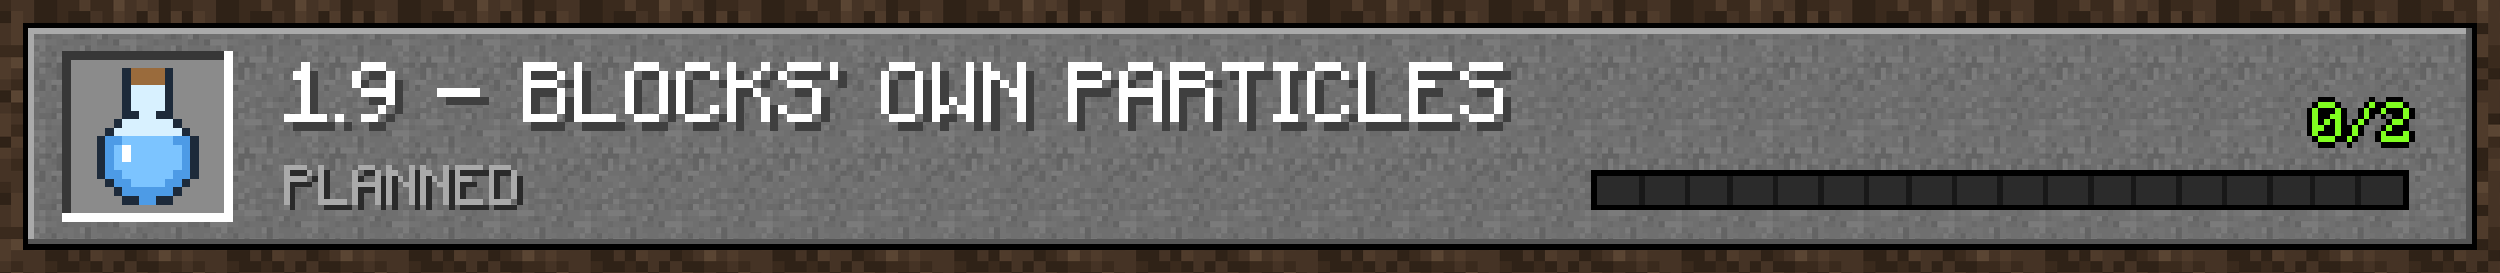
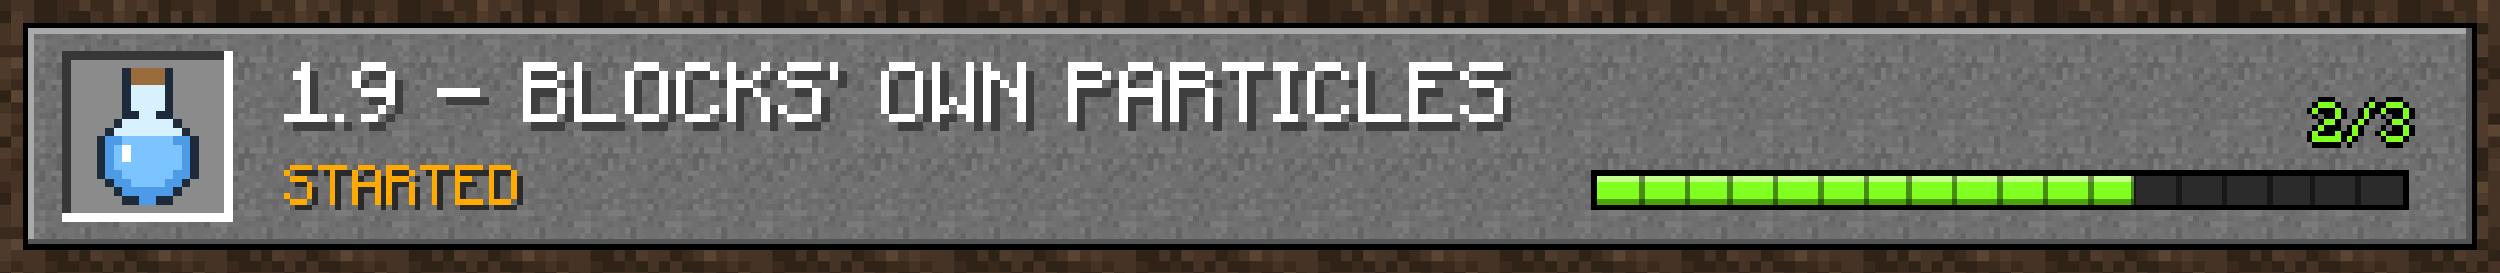
<svg xmlns="http://www.w3.org/2000/svg" width="880" height="96" viewBox="0 0 880 96" shape-rendering="crispEdges" role="img">
  <defs>
    <pattern id="dirt" width="64" height="64" patternUnits="userSpaceOnUse">
      <path fill="#3a2a1d" d="M0 0h4v4h-4zM20 0h8v4h-8zM32 0h8v4h-8zM60 0h4v4h-4zM20 4h4v4h-4zM36 4h4v4h-4zM20 8h12v4h-12zM28 12h4v4h-4zM52 12h4v4h-4zM0 16h8v4h-8zM16 16h4v4h-4zM28 16h8v4h-8zM44 16h4v4h-4zM52 16h4v4h-4zM20 20h4v4h-4zM28 20h8v4h-8zM44 20h8v4h-8zM48 24h4v4h-4zM4 28h4v4h-4zM16 28h4v4h-4zM28 28h4v4h-4zM56 28h8v4h-8zM8 32h4v4h-4zM52 32h4v4h-4zM4 36h4v4h-4zM12 36h8v4h-8zM28 36h4v4h-4zM52 36h4v4h-4zM8 40h8v4h-8zM20 40h4v4h-4zM32 40h8v4h-8zM56 40h8v4h-8zM4 44h4v4h-4zM28 44h8v4h-8zM60 44h4v4h-4zM16 48h4v4h-4zM24 48h8v4h-8zM36 48h4v4h-4zM44 48h4v4h-4zM8 52h4v4h-4zM16 52h4v4h-4zM48 52h4v4h-4zM4 56h4v4h-4zM16 56h4v4h-4zM36 56h4v4h-4zM48 56h12v4h-12zM12 60h20v4h-20zM40 60h4v4h-4z" />
      <path fill="#453325" d="M4 0h8v4h-8zM44 0h4v4h-4zM52 0h4v4h-4zM8 4h4v4h-4zM32 4h4v4h-4zM44 4h4v4h-4zM0 8h4v4h-4zM8 8h4v4h-4zM36 8h4v4h-4zM44 8h20v4h-20zM0 12h4v4h-4zM44 12h4v4h-4zM60 12h4v4h-4zM24 16h4v4h-4zM60 16h4v4h-4zM8 20h4v4h-4zM16 20h4v4h-4zM36 20h4v4h-4zM56 20h4v4h-4zM4 24h12v4h-12zM24 24h4v4h-4zM36 24h8v4h-8zM52 24h4v4h-4zM60 24h4v4h-4zM0 28h4v4h-4zM8 28h8v4h-8zM36 28h4v4h-4zM44 28h4v4h-4zM12 32h4v4h-4zM20 32h16v4h-16zM40 32h8v4h-8zM56 32h4v4h-4zM0 36h4v4h-4zM20 36h4v4h-4zM32 36h8v4h-8zM44 36h4v4h-4zM56 36h4v4h-4zM4 40h4v4h-4zM16 40h4v4h-4zM52 40h4v4h-4zM8 44h16v4h-16zM48 44h4v4h-4zM12 48h4v4h-4zM20 48h4v4h-4zM4 52h4v4h-4zM20 52h4v4h-4zM28 52h8v4h-8zM44 52h4v4h-4zM56 52h4v4h-4zM0 56h4v4h-4zM8 56h4v4h-4zM60 56h4v4h-4zM0 60h8v4h-8zM44 60h16v4h-16z" />
      <path fill="#2f2217" d="M12 0h8v4h-8zM56 0h4v4h-4zM0 4h4v4h-4zM12 4h8v4h-8zM24 4h8v4h-8zM48 4h4v4h-4zM56 4h4v4h-4zM40 8h4v4h-4zM8 12h4v4h-4zM24 12h4v4h-4zM48 12h4v4h-4zM48 16h4v4h-4zM56 16h4v4h-4zM24 20h4v4h-4zM40 20h4v4h-4zM16 24h8v4h-8zM28 24h4v4h-4zM44 24h4v4h-4zM20 28h8v4h-8zM32 28h4v4h-4zM40 28h4v4h-4zM48 28h8v4h-8zM0 32h4v4h-4zM16 32h4v4h-4zM36 32h4v4h-4zM60 32h4v4h-4zM24 36h4v4h-4zM60 36h4v4h-4zM44 40h4v4h-4zM0 48h4v4h-4zM8 48h4v4h-4zM32 48h4v4h-4zM52 48h4v4h-4zM12 52h4v4h-4zM24 52h4v4h-4zM40 52h4v4h-4zM40 56h4v4h-4zM60 60h4v4h-4z" />
      <path fill="#4f3b2b" d="M28 0h4v4h-4zM48 0h4v4h-4zM4 4h4v4h-4zM40 4h4v4h-4zM52 4h4v4h-4zM60 4h4v4h-4zM4 8h4v4h-4zM12 8h8v4h-8zM4 12h4v4h-4zM12 12h8v4h-8zM32 12h4v4h-4zM40 12h4v4h-4zM56 12h4v4h-4zM8 16h4v4h-4zM20 16h4v4h-4zM36 16h8v4h-8zM0 20h4v4h-4zM52 20h4v4h-4zM0 24h4v4h-4zM32 24h4v4h-4zM48 32h4v4h-4zM8 36h4v4h-4zM40 36h4v4h-4zM48 36h4v4h-4zM0 40h4v4h-4zM24 40h8v4h-8zM40 40h4v4h-4zM48 40h4v4h-4zM0 44h4v4h-4zM24 44h4v4h-4zM40 44h4v4h-4zM56 44h4v4h-4zM4 48h4v4h-4zM40 48h4v4h-4zM48 48h4v4h-4zM56 48h8v4h-8zM0 52h4v4h-4zM36 52h4v4h-4zM52 52h4v4h-4zM60 52h4v4h-4zM12 56h4v4h-4zM20 56h16v4h-16zM44 56h4v4h-4zM8 60h4v4h-4zM36 60h4v4h-4z" />
      <path fill="#5a4533" d="M40 0h4v4h-4zM32 8h4v4h-4zM20 12h4v4h-4zM36 12h4v4h-4zM12 16h4v4h-4zM4 20h4v4h-4zM12 20h4v4h-4zM60 20h4v4h-4zM56 24h4v4h-4zM4 32h4v4h-4zM36 44h4v4h-4zM44 44h4v4h-4zM52 44h4v4h-4zM32 60h4v4h-4z" />
    </pattern>
    <pattern id="stone" width="32" height="32" patternUnits="userSpaceOnUse">
      <path fill="#6f6f6f" d="M0 0h4v2h-4zM6 0h2v2h-2zM12 0h2v2h-2zM16 0h2v2h-2zM20 0h4v2h-4zM28 0h4v2h-4zM10 2h2v2h-2zM14 2h8v2h-8zM24 2h2v2h-2zM2 4h6v2h-6zM12 4h2v2h-2zM18 4h2v2h-2zM24 4h2v2h-2zM2 6h2v2h-2zM6 6h2v2h-2zM12 6h2v2h-2zM16 6h2v2h-2zM26 6h2v2h-2zM12 8h2v2h-2zM22 8h2v2h-2zM28 8h2v2h-2zM0 10h6v2h-6zM8 10h4v2h-4zM16 10h2v2h-2zM28 10h2v2h-2zM6 12h8v2h-8zM18 12h4v2h-4zM6 14h2v2h-2zM20 14h2v2h-2zM24 14h8v2h-8zM2 16h8v2h-8zM12 16h2v2h-2zM18 16h4v2h-4zM26 16h2v2h-2zM4 18h4v2h-4zM10 18h2v2h-2zM14 18h4v2h-4zM22 18h2v2h-2zM26 18h2v2h-2zM4 20h2v2h-2zM8 20h2v2h-2zM16 20h4v2h-4zM0 22h2v2h-2zM6 22h8v2h-8zM28 22h4v2h-4zM0 24h4v2h-4zM16 24h2v2h-2zM28 24h2v2h-2zM0 26h2v2h-2zM14 26h6v2h-6zM24 26h2v2h-2zM4 28h4v2h-4zM22 28h8v2h-8zM0 30h2v2h-2zM4 30h2v2h-2zM26 30h2v2h-2zM30 30h2v2h-2z" />
      <path fill="#6a6a6a" d="M4 0h2v2h-2zM0 2h2v2h-2zM4 2h2v2h-2zM26 2h4v2h-4zM8 4h2v2h-2zM14 4h2v2h-2zM22 4h2v2h-2zM26 4h2v2h-2zM0 6h2v2h-2zM10 6h2v2h-2zM18 6h6v2h-6zM28 6h4v2h-4zM0 8h2v2h-2zM10 8h2v2h-2zM14 8h4v2h-4zM26 8h2v2h-2zM6 10h2v2h-2zM16 12h2v2h-2zM26 12h2v2h-2zM30 12h2v2h-2zM2 14h4v2h-4zM22 14h2v2h-2zM16 16h2v2h-2zM2 20h2v2h-2zM10 20h2v2h-2zM30 20h2v2h-2zM14 22h2v2h-2zM4 24h2v2h-2zM12 24h2v2h-2zM18 24h2v2h-2zM24 24h2v2h-2zM12 26h2v2h-2zM30 26h2v2h-2zM10 28h2v2h-2zM30 28h2v2h-2zM12 30h2v2h-2z" />
      <path fill="#737373" d="M8 0h4v2h-4zM14 0h2v2h-2zM18 0h2v2h-2zM24 0h2v2h-2zM6 2h2v2h-2zM30 2h2v2h-2zM0 4h2v2h-2zM10 4h2v2h-2zM16 4h2v2h-2zM28 4h2v2h-2zM8 6h2v2h-2zM14 6h2v2h-2zM2 8h2v2h-2zM8 8h2v2h-2zM24 8h2v2h-2zM30 8h2v2h-2zM12 10h2v2h-2zM18 10h4v2h-4zM30 10h2v2h-2zM0 12h2v2h-2zM14 12h2v2h-2zM22 12h4v2h-4zM0 14h2v2h-2zM16 14h4v2h-4zM0 16h2v2h-2zM10 16h2v2h-2zM22 16h4v2h-4zM0 18h4v2h-4zM8 18h2v2h-2zM20 18h2v2h-2zM24 18h2v2h-2zM28 18h2v2h-2zM6 20h2v2h-2zM12 20h2v2h-2zM2 22h4v2h-4zM18 22h2v2h-2zM26 22h2v2h-2zM10 24h2v2h-2zM26 24h2v2h-2zM6 26h4v2h-4zM0 28h4v2h-4zM12 28h2v2h-2zM16 28h2v2h-2zM2 30h2v2h-2zM8 30h4v2h-4zM16 30h2v2h-2zM20 30h6v2h-6zM28 30h2v2h-2z" />
      <path fill="#7b7b7b" d="M26 0h2v2h-2zM12 2h2v2h-2zM22 2h2v2h-2zM20 4h2v2h-2zM30 4h2v2h-2zM24 6h2v2h-2zM4 8h2v2h-2zM20 8h2v2h-2zM14 10h2v2h-2zM22 10h6v2h-6zM2 12h2v2h-2zM10 14h6v2h-6zM14 16h2v2h-2zM28 16h2v2h-2zM12 18h2v2h-2zM0 20h2v2h-2zM14 20h2v2h-2zM20 20h2v2h-2zM24 20h6v2h-6zM8 24h2v2h-2zM14 24h2v2h-2zM22 24h2v2h-2zM30 24h2v2h-2zM2 26h2v2h-2zM22 26h2v2h-2zM26 26h2v2h-2zM18 28h4v2h-4z" />
      <path fill="#646464" d="M2 2h2v2h-2zM8 2h2v2h-2zM4 6h2v2h-2zM6 8h2v2h-2zM18 8h2v2h-2zM4 12h2v2h-2zM28 12h2v2h-2zM8 14h2v2h-2zM30 16h2v2h-2zM18 18h2v2h-2zM30 18h2v2h-2zM22 20h2v2h-2zM16 22h2v2h-2zM20 22h6v2h-6zM6 24h2v2h-2zM20 24h2v2h-2zM4 26h2v2h-2zM10 26h2v2h-2zM20 26h2v2h-2zM28 26h2v2h-2zM8 28h2v2h-2zM14 28h2v2h-2zM6 30h2v2h-2zM14 30h2v2h-2zM18 30h2v2h-2z" />
    </pattern>
  </defs>
  <rect x="0" y="0" width="880" height="96" fill="url(#dirt)" />
  <rect x="8" y="8" width="864" height="80" fill="#000000" />
  <rect x="10" y="10" width="860" height="76" fill="url(#stone)" />
  <rect x="10" y="10" width="860" height="2" fill="#aaaaaa" />
  <rect x="10" y="10" width="2" height="76" fill="#aaaaaa" />
  <rect x="10" y="84" width="860" height="2" fill="#555555" />
  <rect x="868" y="10" width="2" height="76" fill="#555555" />
  <rect x="22" y="18" width="60" height="60" fill="#8b8b8b" />
  <rect x="22" y="18" width="60" height="3" fill="#373737" />
  <rect x="22" y="18" width="3" height="60" fill="#373737" />
  <rect x="22" y="75" width="60" height="3" fill="#ffffff" />
  <rect x="79" y="18" width="3" height="60" fill="#ffffff" />
  <path fill="#1d2a3a" d="M43 24h3v3h-3zM58 24h3v3h-3zM43 27h3v3h-3zM58 27h3v3h-3zM43 30h3v3h-3zM58 30h3v3h-3zM43 33h3v3h-3zM58 33h3v3h-3zM43 36h3v3h-3zM58 36h3v3h-3zM43 39h6v3h-6zM55 39h6v3h-6zM40 42h3v3h-3zM61 42h3v3h-3zM37 45h3v3h-3zM64 45h3v3h-3zM34 48h3v3h-3zM67 48h3v3h-3zM34 51h3v3h-3zM67 51h3v3h-3zM34 54h3v3h-3zM67 54h3v3h-3zM34 57h3v3h-3zM67 57h3v3h-3zM34 60h3v3h-3zM67 60h3v3h-3zM37 63h3v3h-3zM64 63h3v3h-3zM40 66h3v3h-3zM61 66h3v3h-3zM43 69h6v3h-6zM55 69h6v3h-6z" />
  <path fill="#9a6b3c" d="M46 24h12v3h-12zM46 27h12v3h-12z" />
  <path fill="#d8f1ff" d="M46 30h12v3h-12zM46 33h12v3h-12zM46 36h12v3h-12zM49 39h6v3h-6zM43 42h18v3h-18zM40 45h24v3h-24z" />
  <path fill="#4d9be6" d="M37 48h6v3h-6zM61 48h6v3h-6zM37 51h3v3h-3zM64 51h3v3h-3zM37 54h3v3h-3zM64 54h3v3h-3zM37 57h3v3h-3zM64 57h3v3h-3zM37 60h6v3h-6zM61 60h6v3h-6zM40 63h6v3h-6zM58 63h6v3h-6zM43 66h18v3h-18zM49 69h6v3h-6z" />
  <path fill="#7cc4ff" d="M43 48h18v3h-18zM40 51h3v3h-3zM46 51h18v3h-18zM40 54h3v3h-3zM46 54h18v3h-18zM40 57h24v3h-24zM43 60h18v3h-18zM46 63h12v3h-12z" />
  <path fill="#ffffff" d="M43 51h3v3h-3zM43 54h3v3h-3z" />
  <path fill="#3f3f3f" d="M109 25h3v3h-3zM106 28h6v3h-6zM109 31h3v3h-3zM109 34h3v3h-3zM109 37h3v3h-3zM109 40h3v3h-3zM103 43h15v3h-15zM121 43h3v3h-3zM130 25h9v3h-9zM127 28h3v3h-3zM139 28h3v3h-3zM127 31h3v3h-3zM139 31h3v3h-3zM130 34h12v3h-12zM139 37h3v3h-3zM136 40h3v3h-3zM130 43h6v3h-6zM157 34h15v3h-15zM187 25h12v3h-12zM187 28h3v3h-3zM199 28h3v3h-3zM187 31h12v3h-12zM187 34h3v3h-3zM199 34h3v3h-3zM187 37h3v3h-3zM199 37h3v3h-3zM187 40h3v3h-3zM199 40h3v3h-3zM187 43h12v3h-12zM205 25h3v3h-3zM205 28h3v3h-3zM205 31h3v3h-3zM205 34h3v3h-3zM205 37h3v3h-3zM205 40h3v3h-3zM205 43h15v3h-15zM226 25h9v3h-9zM223 28h3v3h-3zM235 28h3v3h-3zM223 31h3v3h-3zM235 31h3v3h-3zM223 34h3v3h-3zM235 34h3v3h-3zM223 37h3v3h-3zM235 37h3v3h-3zM223 40h3v3h-3zM235 40h3v3h-3zM226 43h9v3h-9zM244 25h9v3h-9zM241 28h3v3h-3zM253 28h3v3h-3zM241 31h3v3h-3zM241 34h3v3h-3zM241 37h3v3h-3zM241 40h3v3h-3zM253 40h3v3h-3zM244 43h9v3h-9zM259 25h3v3h-3zM271 25h3v3h-3zM259 28h3v3h-3zM268 28h3v3h-3zM259 31h9v3h-9zM259 34h3v3h-3zM268 34h3v3h-3zM259 37h3v3h-3zM271 37h3v3h-3zM259 40h3v3h-3zM271 40h3v3h-3zM259 43h3v3h-3zM271 43h3v3h-3zM280 25h12v3h-12zM277 28h3v3h-3zM280 31h9v3h-9zM289 34h3v3h-3zM289 37h3v3h-3zM277 40h3v3h-3zM289 40h3v3h-3zM280 43h9v3h-9zM295 25h3v3h-3zM295 28h3v3h-3zM316 25h9v3h-9zM313 28h3v3h-3zM325 28h3v3h-3zM313 31h3v3h-3zM325 31h3v3h-3zM313 34h3v3h-3zM325 34h3v3h-3zM313 37h3v3h-3zM325 37h3v3h-3zM313 40h3v3h-3zM325 40h3v3h-3zM316 43h9v3h-9zM331 25h3v3h-3zM343 25h3v3h-3zM331 28h3v3h-3zM343 28h3v3h-3zM331 31h3v3h-3zM343 31h3v3h-3zM331 34h3v3h-3zM343 34h3v3h-3zM331 37h3v3h-3zM337 37h3v3h-3zM343 37h3v3h-3zM331 40h6v3h-6zM340 40h6v3h-6zM331 43h3v3h-3zM343 43h3v3h-3zM349 25h3v3h-3zM361 25h3v3h-3zM349 28h6v3h-6zM361 28h3v3h-3zM349 31h3v3h-3zM355 31h3v3h-3zM361 31h3v3h-3zM349 34h3v3h-3zM358 34h6v3h-6zM349 37h3v3h-3zM361 37h3v3h-3zM349 40h3v3h-3zM361 40h3v3h-3zM349 43h3v3h-3zM361 43h3v3h-3zM379 25h12v3h-12zM379 28h3v3h-3zM391 28h3v3h-3zM379 31h12v3h-12zM379 34h3v3h-3zM379 37h3v3h-3zM379 40h3v3h-3zM379 43h3v3h-3zM400 25h9v3h-9zM397 28h3v3h-3zM409 28h3v3h-3zM397 31h3v3h-3zM409 31h3v3h-3zM397 34h15v3h-15zM397 37h3v3h-3zM409 37h3v3h-3zM397 40h3v3h-3zM409 40h3v3h-3zM397 43h3v3h-3zM409 43h3v3h-3zM415 25h12v3h-12zM415 28h3v3h-3zM427 28h3v3h-3zM415 31h12v3h-12zM415 34h3v3h-3zM427 34h3v3h-3zM415 37h3v3h-3zM427 37h3v3h-3zM415 40h3v3h-3zM427 40h3v3h-3zM415 43h3v3h-3zM427 43h3v3h-3zM433 25h15v3h-15zM439 28h3v3h-3zM439 31h3v3h-3zM439 34h3v3h-3zM439 37h3v3h-3zM439 40h3v3h-3zM439 43h3v3h-3zM451 25h9v3h-9zM454 28h3v3h-3zM454 31h3v3h-3zM454 34h3v3h-3zM454 37h3v3h-3zM454 40h3v3h-3zM451 43h9v3h-9zM466 25h9v3h-9zM463 28h3v3h-3zM475 28h3v3h-3zM463 31h3v3h-3zM463 34h3v3h-3zM463 37h3v3h-3zM463 40h3v3h-3zM475 40h3v3h-3zM466 43h9v3h-9zM481 25h3v3h-3zM481 28h3v3h-3zM481 31h3v3h-3zM481 34h3v3h-3zM481 37h3v3h-3zM481 40h3v3h-3zM481 43h15v3h-15zM499 25h15v3h-15zM499 28h3v3h-3zM499 31h9v3h-9zM499 34h3v3h-3zM499 37h3v3h-3zM499 40h3v3h-3zM499 43h15v3h-15zM520 25h12v3h-12zM517 28h3v3h-3zM520 31h9v3h-9zM529 34h3v3h-3zM529 37h3v3h-3zM517 40h3v3h-3zM529 40h3v3h-3zM520 43h9v3h-9z" />
  <path fill="#ffffff" d="M106 22h3v3h-3zM103 25h6v3h-6zM106 28h3v3h-3zM106 31h3v3h-3zM106 34h3v3h-3zM106 37h3v3h-3zM100 40h15v3h-15zM118 40h3v3h-3zM127 22h9v3h-9zM124 25h3v3h-3zM136 25h3v3h-3zM124 28h3v3h-3zM136 28h3v3h-3zM127 31h12v3h-12zM136 34h3v3h-3zM133 37h3v3h-3zM127 40h6v3h-6zM154 31h15v3h-15zM184 22h12v3h-12zM184 25h3v3h-3zM196 25h3v3h-3zM184 28h12v3h-12zM184 31h3v3h-3zM196 31h3v3h-3zM184 34h3v3h-3zM196 34h3v3h-3zM184 37h3v3h-3zM196 37h3v3h-3zM184 40h12v3h-12zM202 22h3v3h-3zM202 25h3v3h-3zM202 28h3v3h-3zM202 31h3v3h-3zM202 34h3v3h-3zM202 37h3v3h-3zM202 40h15v3h-15zM223 22h9v3h-9zM220 25h3v3h-3zM232 25h3v3h-3zM220 28h3v3h-3zM232 28h3v3h-3zM220 31h3v3h-3zM232 31h3v3h-3zM220 34h3v3h-3zM232 34h3v3h-3zM220 37h3v3h-3zM232 37h3v3h-3zM223 40h9v3h-9zM241 22h9v3h-9zM238 25h3v3h-3zM250 25h3v3h-3zM238 28h3v3h-3zM238 31h3v3h-3zM238 34h3v3h-3zM238 37h3v3h-3zM250 37h3v3h-3zM241 40h9v3h-9zM256 22h3v3h-3zM268 22h3v3h-3zM256 25h3v3h-3zM265 25h3v3h-3zM256 28h9v3h-9zM256 31h3v3h-3zM265 31h3v3h-3zM256 34h3v3h-3zM268 34h3v3h-3zM256 37h3v3h-3zM268 37h3v3h-3zM256 40h3v3h-3zM268 40h3v3h-3zM277 22h12v3h-12zM274 25h3v3h-3zM277 28h9v3h-9zM286 31h3v3h-3zM286 34h3v3h-3zM274 37h3v3h-3zM286 37h3v3h-3zM277 40h9v3h-9zM292 22h3v3h-3zM292 25h3v3h-3zM313 22h9v3h-9zM310 25h3v3h-3zM322 25h3v3h-3zM310 28h3v3h-3zM322 28h3v3h-3zM310 31h3v3h-3zM322 31h3v3h-3zM310 34h3v3h-3zM322 34h3v3h-3zM310 37h3v3h-3zM322 37h3v3h-3zM313 40h9v3h-9zM328 22h3v3h-3zM340 22h3v3h-3zM328 25h3v3h-3zM340 25h3v3h-3zM328 28h3v3h-3zM340 28h3v3h-3zM328 31h3v3h-3zM340 31h3v3h-3zM328 34h3v3h-3zM334 34h3v3h-3zM340 34h3v3h-3zM328 37h6v3h-6zM337 37h6v3h-6zM328 40h3v3h-3zM340 40h3v3h-3zM346 22h3v3h-3zM358 22h3v3h-3zM346 25h6v3h-6zM358 25h3v3h-3zM346 28h3v3h-3zM352 28h3v3h-3zM358 28h3v3h-3zM346 31h3v3h-3zM355 31h6v3h-6zM346 34h3v3h-3zM358 34h3v3h-3zM346 37h3v3h-3zM358 37h3v3h-3zM346 40h3v3h-3zM358 40h3v3h-3zM376 22h12v3h-12zM376 25h3v3h-3zM388 25h3v3h-3zM376 28h12v3h-12zM376 31h3v3h-3zM376 34h3v3h-3zM376 37h3v3h-3zM376 40h3v3h-3zM397 22h9v3h-9zM394 25h3v3h-3zM406 25h3v3h-3zM394 28h3v3h-3zM406 28h3v3h-3zM394 31h15v3h-15zM394 34h3v3h-3zM406 34h3v3h-3zM394 37h3v3h-3zM406 37h3v3h-3zM394 40h3v3h-3zM406 40h3v3h-3zM412 22h12v3h-12zM412 25h3v3h-3zM424 25h3v3h-3zM412 28h12v3h-12zM412 31h3v3h-3zM424 31h3v3h-3zM412 34h3v3h-3zM424 34h3v3h-3zM412 37h3v3h-3zM424 37h3v3h-3zM412 40h3v3h-3zM424 40h3v3h-3zM430 22h15v3h-15zM436 25h3v3h-3zM436 28h3v3h-3zM436 31h3v3h-3zM436 34h3v3h-3zM436 37h3v3h-3zM436 40h3v3h-3zM448 22h9v3h-9zM451 25h3v3h-3zM451 28h3v3h-3zM451 31h3v3h-3zM451 34h3v3h-3zM451 37h3v3h-3zM448 40h9v3h-9zM463 22h9v3h-9zM460 25h3v3h-3zM472 25h3v3h-3zM460 28h3v3h-3zM460 31h3v3h-3zM460 34h3v3h-3zM460 37h3v3h-3zM472 37h3v3h-3zM463 40h9v3h-9zM478 22h3v3h-3zM478 25h3v3h-3zM478 28h3v3h-3zM478 31h3v3h-3zM478 34h3v3h-3zM478 37h3v3h-3zM478 40h15v3h-15zM496 22h15v3h-15zM496 25h3v3h-3zM496 28h9v3h-9zM496 31h3v3h-3zM496 34h3v3h-3zM496 37h3v3h-3zM496 40h15v3h-15zM517 22h12v3h-12zM514 25h3v3h-3zM517 28h9v3h-9zM526 31h3v3h-3zM526 34h3v3h-3zM514 37h3v3h-3zM526 37h3v3h-3zM517 40h9v3h-9z" />
-   <path fill="#2a2a2a" d="M102 60h8v2h-8zM102 62h2v2h-2zM110 62h2v2h-2zM102 64h8v2h-8zM102 66h2v2h-2zM102 68h2v2h-2zM102 70h2v2h-2zM102 72h2v2h-2zM114 60h2v2h-2zM114 62h2v2h-2zM114 64h2v2h-2zM114 66h2v2h-2zM114 68h2v2h-2zM114 70h2v2h-2zM114 72h10v2h-10zM128 60h6v2h-6zM126 62h2v2h-2zM134 62h2v2h-2zM126 64h2v2h-2zM134 64h2v2h-2zM126 66h10v2h-10zM126 68h2v2h-2zM134 68h2v2h-2zM126 70h2v2h-2zM134 70h2v2h-2zM126 72h2v2h-2zM134 72h2v2h-2zM138 60h2v2h-2zM146 60h2v2h-2zM138 62h4v2h-4zM146 62h2v2h-2zM138 64h2v2h-2zM142 64h2v2h-2zM146 64h2v2h-2zM138 66h2v2h-2zM144 66h4v2h-4zM138 68h2v2h-2zM146 68h2v2h-2zM138 70h2v2h-2zM146 70h2v2h-2zM138 72h2v2h-2zM146 72h2v2h-2zM150 60h2v2h-2zM158 60h2v2h-2zM150 62h4v2h-4zM158 62h2v2h-2zM150 64h2v2h-2zM154 64h2v2h-2zM158 64h2v2h-2zM150 66h2v2h-2zM156 66h4v2h-4zM150 68h2v2h-2zM158 68h2v2h-2zM150 70h2v2h-2zM158 70h2v2h-2zM150 72h2v2h-2zM158 72h2v2h-2zM162 60h10v2h-10zM162 62h2v2h-2zM162 64h6v2h-6zM162 66h2v2h-2zM162 68h2v2h-2zM162 70h2v2h-2zM162 72h10v2h-10zM174 60h8v2h-8zM174 62h2v2h-2zM182 62h2v2h-2zM174 64h2v2h-2zM182 64h2v2h-2zM174 66h2v2h-2zM182 66h2v2h-2zM174 68h2v2h-2zM182 68h2v2h-2zM174 70h2v2h-2zM182 70h2v2h-2zM174 72h8v2h-8z" />
-   <path fill="#aaaaaa" d="M100 58h8v2h-8zM100 60h2v2h-2zM108 60h2v2h-2zM100 62h8v2h-8zM100 64h2v2h-2zM100 66h2v2h-2zM100 68h2v2h-2zM100 70h2v2h-2zM112 58h2v2h-2zM112 60h2v2h-2zM112 62h2v2h-2zM112 64h2v2h-2zM112 66h2v2h-2zM112 68h2v2h-2zM112 70h10v2h-10zM126 58h6v2h-6zM124 60h2v2h-2zM132 60h2v2h-2zM124 62h2v2h-2zM132 62h2v2h-2zM124 64h10v2h-10zM124 66h2v2h-2zM132 66h2v2h-2zM124 68h2v2h-2zM132 68h2v2h-2zM124 70h2v2h-2zM132 70h2v2h-2zM136 58h2v2h-2zM144 58h2v2h-2zM136 60h4v2h-4zM144 60h2v2h-2zM136 62h2v2h-2zM140 62h2v2h-2zM144 62h2v2h-2zM136 64h2v2h-2zM142 64h4v2h-4zM136 66h2v2h-2zM144 66h2v2h-2zM136 68h2v2h-2zM144 68h2v2h-2zM136 70h2v2h-2zM144 70h2v2h-2zM148 58h2v2h-2zM156 58h2v2h-2zM148 60h4v2h-4zM156 60h2v2h-2zM148 62h2v2h-2zM152 62h2v2h-2zM156 62h2v2h-2zM148 64h2v2h-2zM154 64h4v2h-4zM148 66h2v2h-2zM156 66h2v2h-2zM148 68h2v2h-2zM156 68h2v2h-2zM148 70h2v2h-2zM156 70h2v2h-2zM160 58h10v2h-10zM160 60h2v2h-2zM160 62h6v2h-6zM160 64h2v2h-2zM160 66h2v2h-2zM160 68h2v2h-2zM160 70h10v2h-10zM172 58h8v2h-8zM172 60h2v2h-2zM180 60h2v2h-2zM172 62h2v2h-2zM180 62h2v2h-2zM172 64h2v2h-2zM180 64h2v2h-2zM172 66h2v2h-2zM180 66h2v2h-2zM172 68h2v2h-2zM180 68h2v2h-2zM172 70h8v2h-8z" />
-   <path fill="#000000" d="M814 36h6v2h-6zM812 38h2v2h-2zM820 38h2v2h-2zM812 40h2v2h-2zM818 40h4v2h-4zM812 42h2v2h-2zM816 42h2v2h-2zM820 42h2v2h-2zM812 44h4v2h-4zM820 44h2v2h-2zM812 46h2v2h-2zM820 46h2v2h-2zM814 48h6v2h-6zM832 36h2v2h-2zM830 38h2v2h-2zM830 40h2v2h-2zM828 42h2v2h-2zM826 44h2v2h-2zM826 46h2v2h-2zM824 48h2v2h-2zM838 36h6v2h-6zM836 38h2v2h-2zM844 38h2v2h-2zM844 40h2v2h-2zM840 42h4v2h-4zM838 44h2v2h-2zM836 46h2v2h-2zM844 46h2v2h-2zM836 48h10v2h-10z" />
-   <path fill="#000000" d="M818 36h6v2h-6zM816 38h2v2h-2zM824 38h2v2h-2zM816 40h2v2h-2zM822 40h4v2h-4zM816 42h2v2h-2zM820 42h2v2h-2zM824 42h2v2h-2zM816 44h4v2h-4zM824 44h2v2h-2zM816 46h2v2h-2zM824 46h2v2h-2zM818 48h6v2h-6zM836 36h2v2h-2zM834 38h2v2h-2zM834 40h2v2h-2zM832 42h2v2h-2zM830 44h2v2h-2zM830 46h2v2h-2zM828 48h2v2h-2zM842 36h6v2h-6zM840 38h2v2h-2zM848 38h2v2h-2zM848 40h2v2h-2zM844 42h4v2h-4zM842 44h2v2h-2zM840 46h2v2h-2zM848 46h2v2h-2zM840 48h10v2h-10z" />
-   <path fill="#000000" d="M816 34h6v2h-6zM814 36h2v2h-2zM822 36h2v2h-2zM814 38h2v2h-2zM820 38h4v2h-4zM814 40h2v2h-2zM818 40h2v2h-2zM822 40h2v2h-2zM814 42h4v2h-4zM822 42h2v2h-2zM814 44h2v2h-2zM822 44h2v2h-2zM816 46h6v2h-6zM834 34h2v2h-2zM832 36h2v2h-2zM832 38h2v2h-2zM830 40h2v2h-2zM828 42h2v2h-2zM828 44h2v2h-2zM826 46h2v2h-2zM840 34h6v2h-6zM838 36h2v2h-2zM846 36h2v2h-2zM846 38h2v2h-2zM842 40h4v2h-4zM840 42h2v2h-2zM838 44h2v2h-2zM846 44h2v2h-2zM838 46h10v2h-10z" />
-   <path fill="#000000" d="M816 38h6v2h-6zM814 40h2v2h-2zM822 40h2v2h-2zM814 42h2v2h-2zM820 42h4v2h-4zM814 44h2v2h-2zM818 44h2v2h-2zM822 44h2v2h-2zM814 46h4v2h-4zM822 46h2v2h-2zM814 48h2v2h-2zM822 48h2v2h-2zM816 50h6v2h-6zM834 38h2v2h-2zM832 40h2v2h-2zM832 42h2v2h-2zM830 44h2v2h-2zM828 46h2v2h-2zM828 48h2v2h-2zM826 50h2v2h-2zM840 38h6v2h-6zM838 40h2v2h-2zM846 40h2v2h-2zM846 42h2v2h-2zM842 44h4v2h-4zM840 46h2v2h-2zM838 48h2v2h-2zM846 48h2v2h-2zM838 50h10v2h-10z" />
-   <path fill="#80ff20" d="M816 36h6v2h-6zM814 38h2v2h-2zM822 38h2v2h-2zM814 40h2v2h-2zM820 40h4v2h-4zM814 42h2v2h-2zM818 42h2v2h-2zM822 42h2v2h-2zM814 44h4v2h-4zM822 44h2v2h-2zM814 46h2v2h-2zM822 46h2v2h-2zM816 48h6v2h-6zM834 36h2v2h-2zM832 38h2v2h-2zM832 40h2v2h-2zM830 42h2v2h-2zM828 44h2v2h-2zM828 46h2v2h-2zM826 48h2v2h-2zM840 36h6v2h-6zM838 38h2v2h-2zM846 38h2v2h-2zM846 40h2v2h-2zM842 42h4v2h-4zM840 44h2v2h-2zM838 46h2v2h-2zM846 46h2v2h-2zM838 48h10v2h-10z" />
+   <path fill="#2a2a2a" d="M104 60h8v2h-8zM102 62h2v2h-2zM104 64h6v2h-6zM110 66h2v2h-2zM110 68h2v2h-2zM102 70h2v2h-2zM110 70h2v2h-2zM104 72h6v2h-6zM114 60h10v2h-10zM118 62h2v2h-2zM118 64h2v2h-2zM118 66h2v2h-2zM118 68h2v2h-2zM118 70h2v2h-2zM118 72h2v2h-2zM128 60h6v2h-6zM126 62h2v2h-2zM134 62h2v2h-2zM126 64h2v2h-2zM134 64h2v2h-2zM126 66h10v2h-10zM126 68h2v2h-2zM134 68h2v2h-2zM126 70h2v2h-2zM134 70h2v2h-2zM126 72h2v2h-2zM134 72h2v2h-2zM138 60h8v2h-8zM138 62h2v2h-2zM146 62h2v2h-2zM138 64h8v2h-8zM138 66h2v2h-2zM146 66h2v2h-2zM138 68h2v2h-2zM146 68h2v2h-2zM138 70h2v2h-2zM146 70h2v2h-2zM138 72h2v2h-2zM146 72h2v2h-2zM150 60h10v2h-10zM154 62h2v2h-2zM154 64h2v2h-2zM154 66h2v2h-2zM154 68h2v2h-2zM154 70h2v2h-2zM154 72h2v2h-2zM162 60h10v2h-10zM162 62h2v2h-2zM162 64h6v2h-6zM162 66h2v2h-2zM162 68h2v2h-2zM162 70h2v2h-2zM162 72h10v2h-10zM174 60h8v2h-8zM174 62h2v2h-2zM182 62h2v2h-2zM174 64h2v2h-2zM182 64h2v2h-2zM174 66h2v2h-2zM182 66h2v2h-2zM174 68h2v2h-2zM182 68h2v2h-2zM174 70h2v2h-2zM182 70h2v2h-2zM174 72h8v2h-8z" />
+   <path fill="#ffaa00" d="M102 58h8v2h-8zM100 60h2v2h-2zM102 62h6v2h-6zM108 64h2v2h-2zM108 66h2v2h-2zM100 68h2v2h-2zM108 68h2v2h-2zM102 70h6v2h-6zM112 58h10v2h-10zM116 60h2v2h-2zM116 62h2v2h-2zM116 64h2v2h-2zM116 66h2v2h-2zM116 68h2v2h-2zM116 70h2v2h-2zM126 58h6v2h-6zM124 60h2v2h-2zM132 60h2v2h-2zM124 62h2v2h-2zM132 62h2v2h-2zM124 64h10v2h-10zM124 66h2v2h-2zM132 66h2v2h-2zM124 68h2v2h-2zM132 68h2v2h-2zM124 70h2v2h-2zM132 70h2v2h-2zM136 58h8v2h-8zM136 60h2v2h-2zM144 60h2v2h-2zM136 62h8v2h-8zM136 64h2v2h-2zM144 64h2v2h-2zM136 66h2v2h-2zM144 66h2v2h-2zM136 68h2v2h-2zM144 68h2v2h-2zM136 70h2v2h-2zM144 70h2v2h-2zM148 58h10v2h-10zM152 60h2v2h-2zM152 62h2v2h-2zM152 64h2v2h-2zM152 66h2v2h-2zM152 68h2v2h-2zM152 70h2v2h-2zM160 58h10v2h-10zM160 60h2v2h-2zM160 62h6v2h-6zM160 64h2v2h-2zM160 66h2v2h-2zM160 68h2v2h-2zM160 70h10v2h-10zM172 58h8v2h-8zM172 60h2v2h-2zM180 60h2v2h-2zM172 62h2v2h-2zM180 62h2v2h-2zM172 64h2v2h-2zM180 64h2v2h-2zM172 66h2v2h-2zM180 66h2v2h-2zM172 68h2v2h-2zM180 68h2v2h-2zM172 70h8v2h-8z" />
+   <path fill="#000000" d="M814 36h6v2h-6zM812 38h2v2h-2zM820 38h2v2h-2zM820 40h2v2h-2zM816 42h4v2h-4zM814 44h2v2h-2zM812 46h2v2h-2zM820 46h2v2h-2zM812 48h10v2h-10zM832 36h2v2h-2zM830 38h2v2h-2zM830 40h2v2h-2zM828 42h2v2h-2zM826 44h2v2h-2zM826 46h2v2h-2zM824 48h2v2h-2zM838 36h6v2h-6zM836 38h2v2h-2zM844 38h2v2h-2zM844 40h2v2h-2zM840 42h4v2h-4zM844 44h2v2h-2zM836 46h2v2h-2zM844 46h2v2h-2zM838 48h6v2h-6z" />
+   <path fill="#000000" d="M818 36h6v2h-6zM816 38h2v2h-2zM824 38h2v2h-2zM824 40h2v2h-2zM820 42h4v2h-4zM818 44h2v2h-2zM816 46h2v2h-2zM824 46h2v2h-2zM816 48h10v2h-10zM836 36h2v2h-2zM834 38h2v2h-2zM834 40h2v2h-2zM832 42h2v2h-2zM830 44h2v2h-2zM830 46h2v2h-2zM828 48h2v2h-2zM842 36h6v2h-6zM840 38h2v2h-2zM848 38h2v2h-2zM848 40h2v2h-2zM844 42h4v2h-4zM848 44h2v2h-2zM840 46h2v2h-2zM848 46h2v2h-2zM842 48h6v2h-6z" />
+   <path fill="#000000" d="M816 34h6v2h-6zM814 36h2v2h-2zM822 36h2v2h-2zM822 38h2v2h-2zM818 40h4v2h-4zM816 42h2v2h-2zM814 44h2v2h-2zM822 44h2v2h-2zM814 46h10v2h-10zM834 34h2v2h-2zM832 36h2v2h-2zM832 38h2v2h-2zM830 40h2v2h-2zM828 42h2v2h-2zM828 44h2v2h-2zM826 46h2v2h-2zM840 34h6v2h-6zM838 36h2v2h-2zM846 36h2v2h-2zM846 38h2v2h-2zM842 40h4v2h-4zM846 42h2v2h-2zM838 44h2v2h-2zM846 44h2v2h-2zM840 46h6v2h-6z" />
+   <path fill="#000000" d="M816 38h6v2h-6zM814 40h2v2h-2zM822 40h2v2h-2zM822 42h2v2h-2zM818 44h4v2h-4zM816 46h2v2h-2zM814 48h2v2h-2zM822 48h2v2h-2zM814 50h10v2h-10zM834 38h2v2h-2zM832 40h2v2h-2zM832 42h2v2h-2zM830 44h2v2h-2zM828 46h2v2h-2zM828 48h2v2h-2zM826 50h2v2h-2zM840 38h6v2h-6zM838 40h2v2h-2zM846 40h2v2h-2zM846 42h2v2h-2zM842 44h4v2h-4zM846 46h2v2h-2zM838 48h2v2h-2zM846 48h2v2h-2zM840 50h6v2h-6z" />
+   <path fill="#80ff20" d="M816 36h6v2h-6zM814 38h2v2h-2zM822 38h2v2h-2zM822 40h2v2h-2zM818 42h4v2h-4zM816 44h2v2h-2zM814 46h2v2h-2zM822 46h2v2h-2zM814 48h10v2h-10zM834 36h2v2h-2zM832 38h2v2h-2zM832 40h2v2h-2zM830 42h2v2h-2zM828 44h2v2h-2zM828 46h2v2h-2zM826 48h2v2h-2zM840 36h6v2h-6zM838 38h2v2h-2zM846 38h2v2h-2zM846 40h2v2h-2zM842 42h4v2h-4zM846 44h2v2h-2zM838 46h2v2h-2zM846 46h2v2h-2zM840 48h6v2h-6z" />
  <rect x="560" y="60" width="288" height="14" fill="#000000" />
  <rect x="562" y="62" width="284" height="10" fill="#2b2b2b" />
+   <rect x="562" y="62" width="189" height="10" fill="#80ff20" />
+   <rect x="562" y="62" width="189" height="2" fill="#c3ff8a" />
+   <rect x="562" y="70" width="189" height="2" fill="#4ca30c" />
  <rect x="577" y="62" width="2" height="10" fill="#000000" fill-opacity="0.45" />
  <rect x="593" y="62" width="2" height="10" fill="#000000" fill-opacity="0.45" />
  <rect x="608" y="62" width="2" height="10" fill="#000000" fill-opacity="0.45" />
  <rect x="624" y="62" width="2" height="10" fill="#000000" fill-opacity="0.45" />
  <rect x="640" y="62" width="2" height="10" fill="#000000" fill-opacity="0.45" />
  <rect x="656" y="62" width="2" height="10" fill="#000000" fill-opacity="0.45" />
  <rect x="671" y="62" width="2" height="10" fill="#000000" fill-opacity="0.45" />
  <rect x="687" y="62" width="2" height="10" fill="#000000" fill-opacity="0.45" />
  <rect x="703" y="62" width="2" height="10" fill="#000000" fill-opacity="0.45" />
  <rect x="719" y="62" width="2" height="10" fill="#000000" fill-opacity="0.45" />
  <rect x="735" y="62" width="2" height="10" fill="#000000" fill-opacity="0.45" />
  <rect x="750" y="62" width="2" height="10" fill="#000000" fill-opacity="0.45" />
  <rect x="766" y="62" width="2" height="10" fill="#000000" fill-opacity="0.45" />
  <rect x="782" y="62" width="2" height="10" fill="#000000" fill-opacity="0.45" />
  <rect x="798" y="62" width="2" height="10" fill="#000000" fill-opacity="0.45" />
  <rect x="813" y="62" width="2" height="10" fill="#000000" fill-opacity="0.45" />
  <rect x="829" y="62" width="2" height="10" fill="#000000" fill-opacity="0.45" />
</svg>
